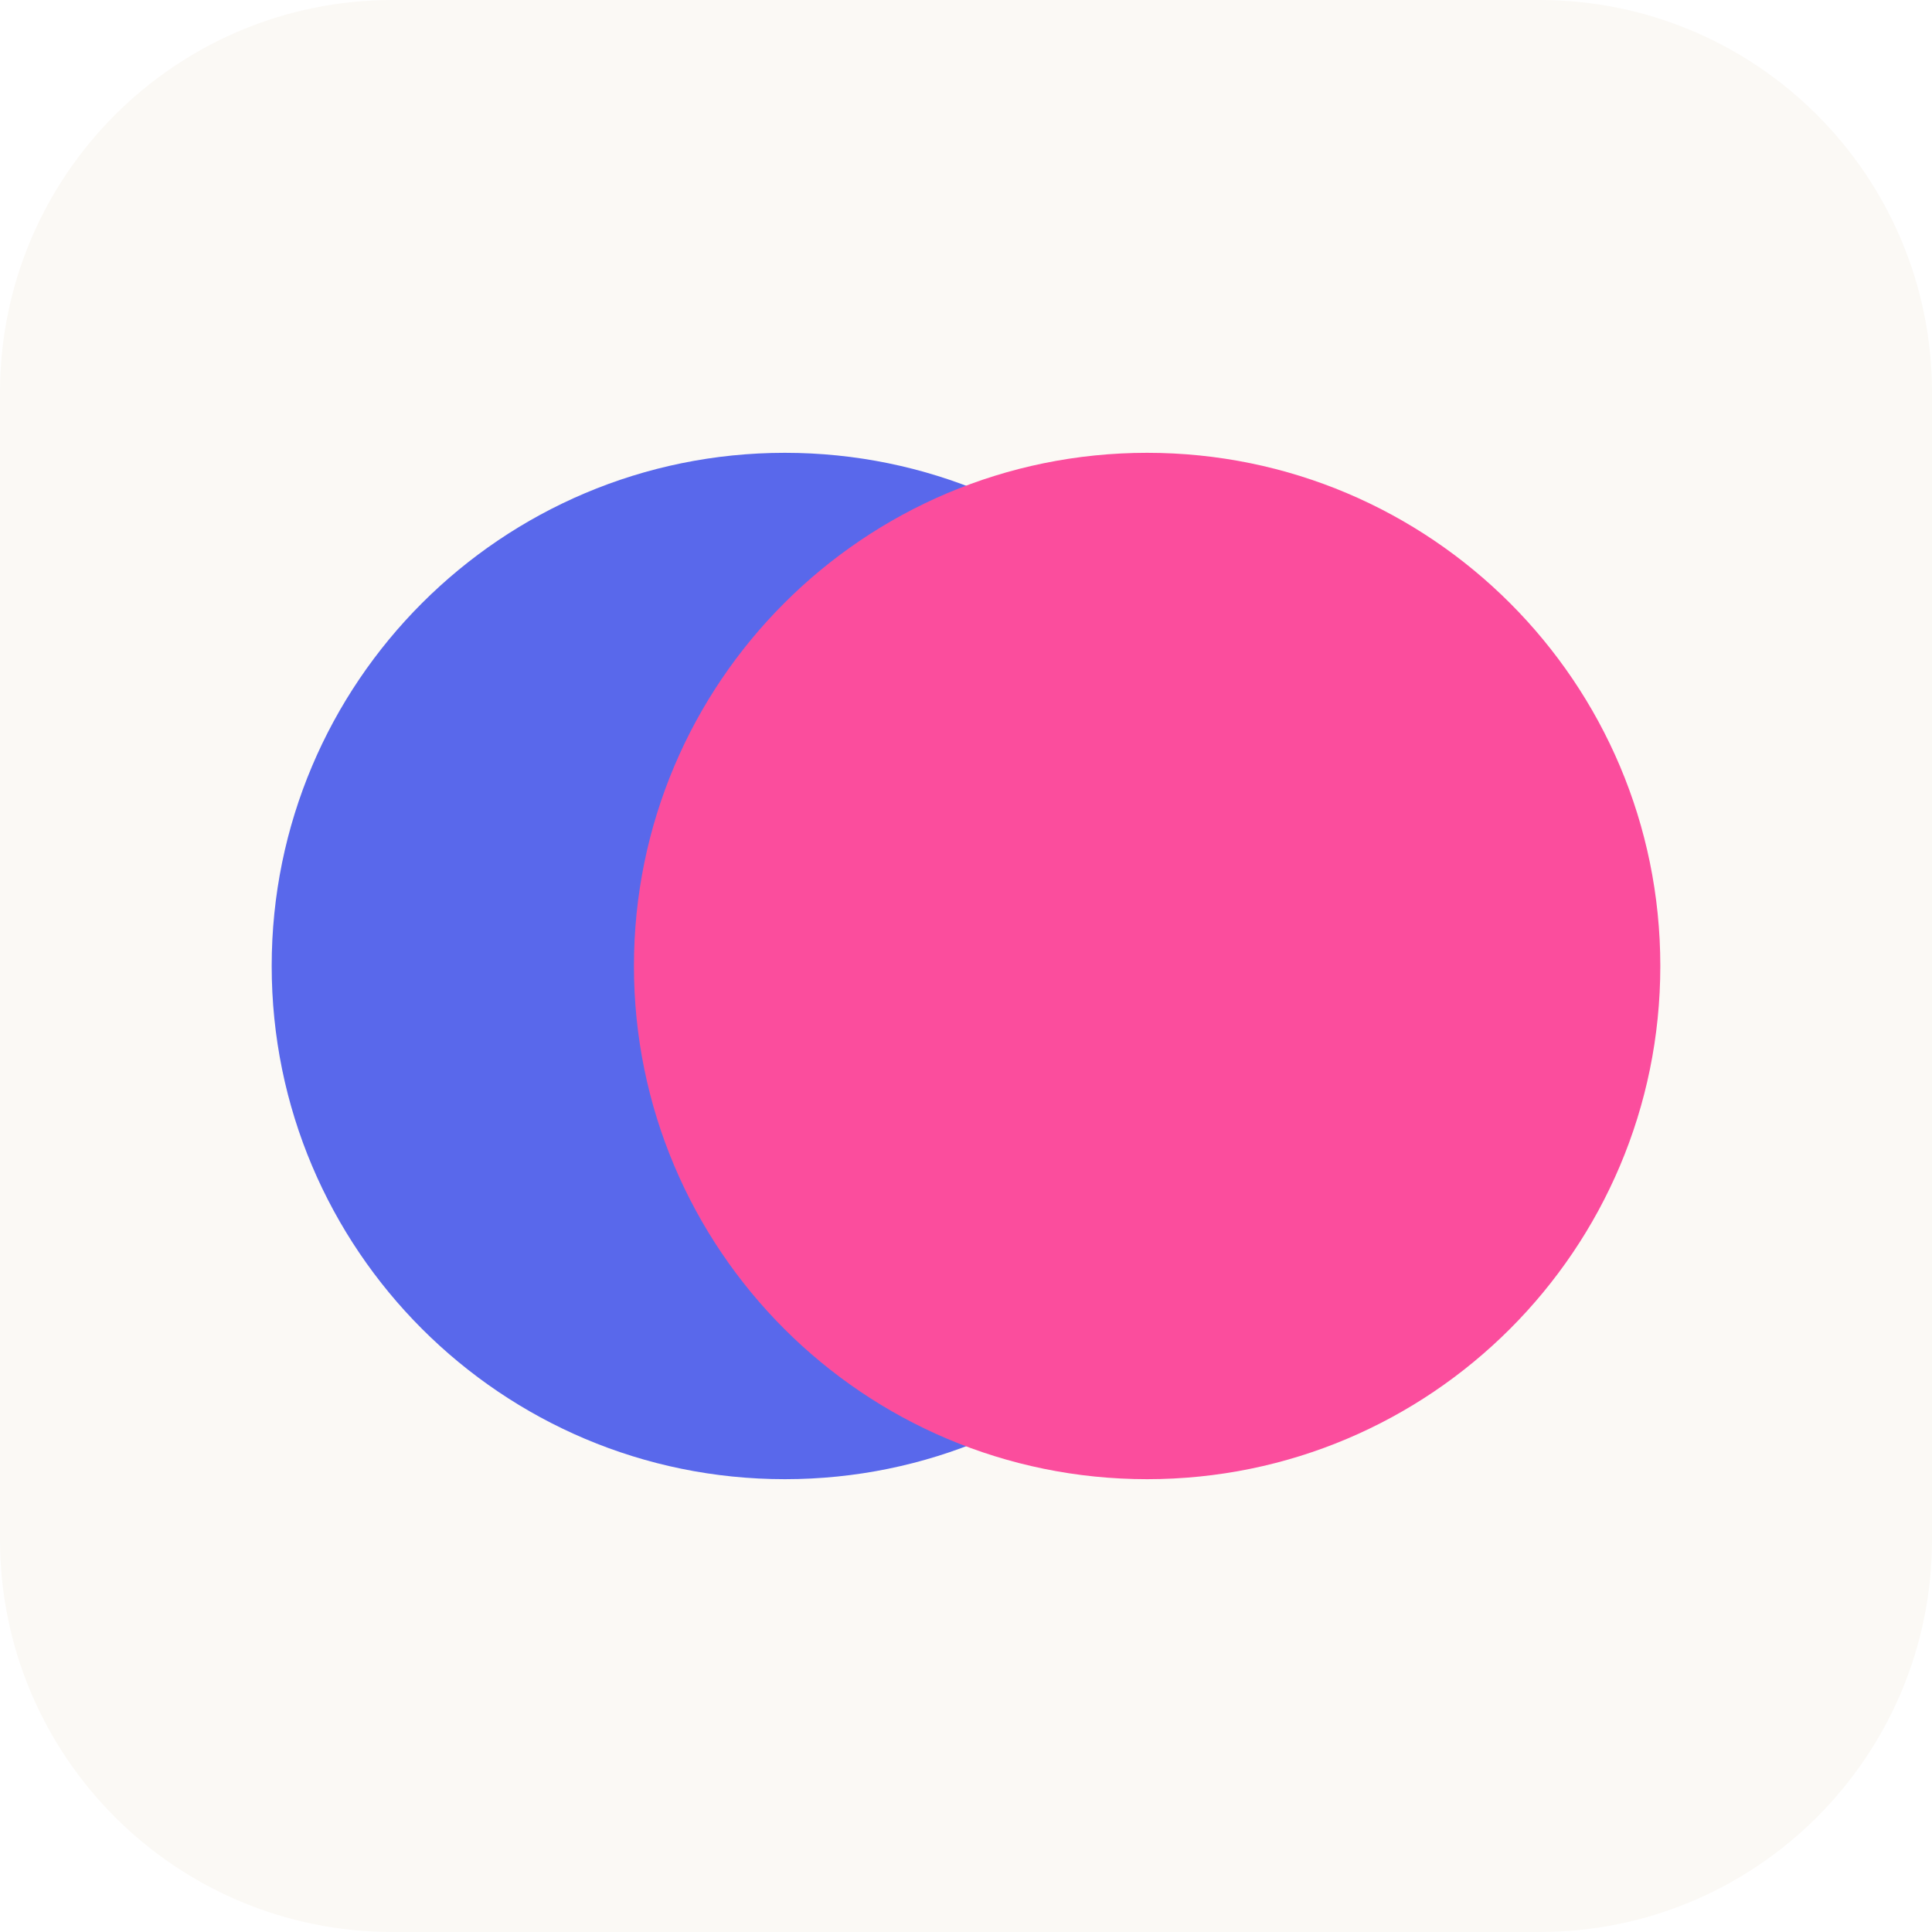
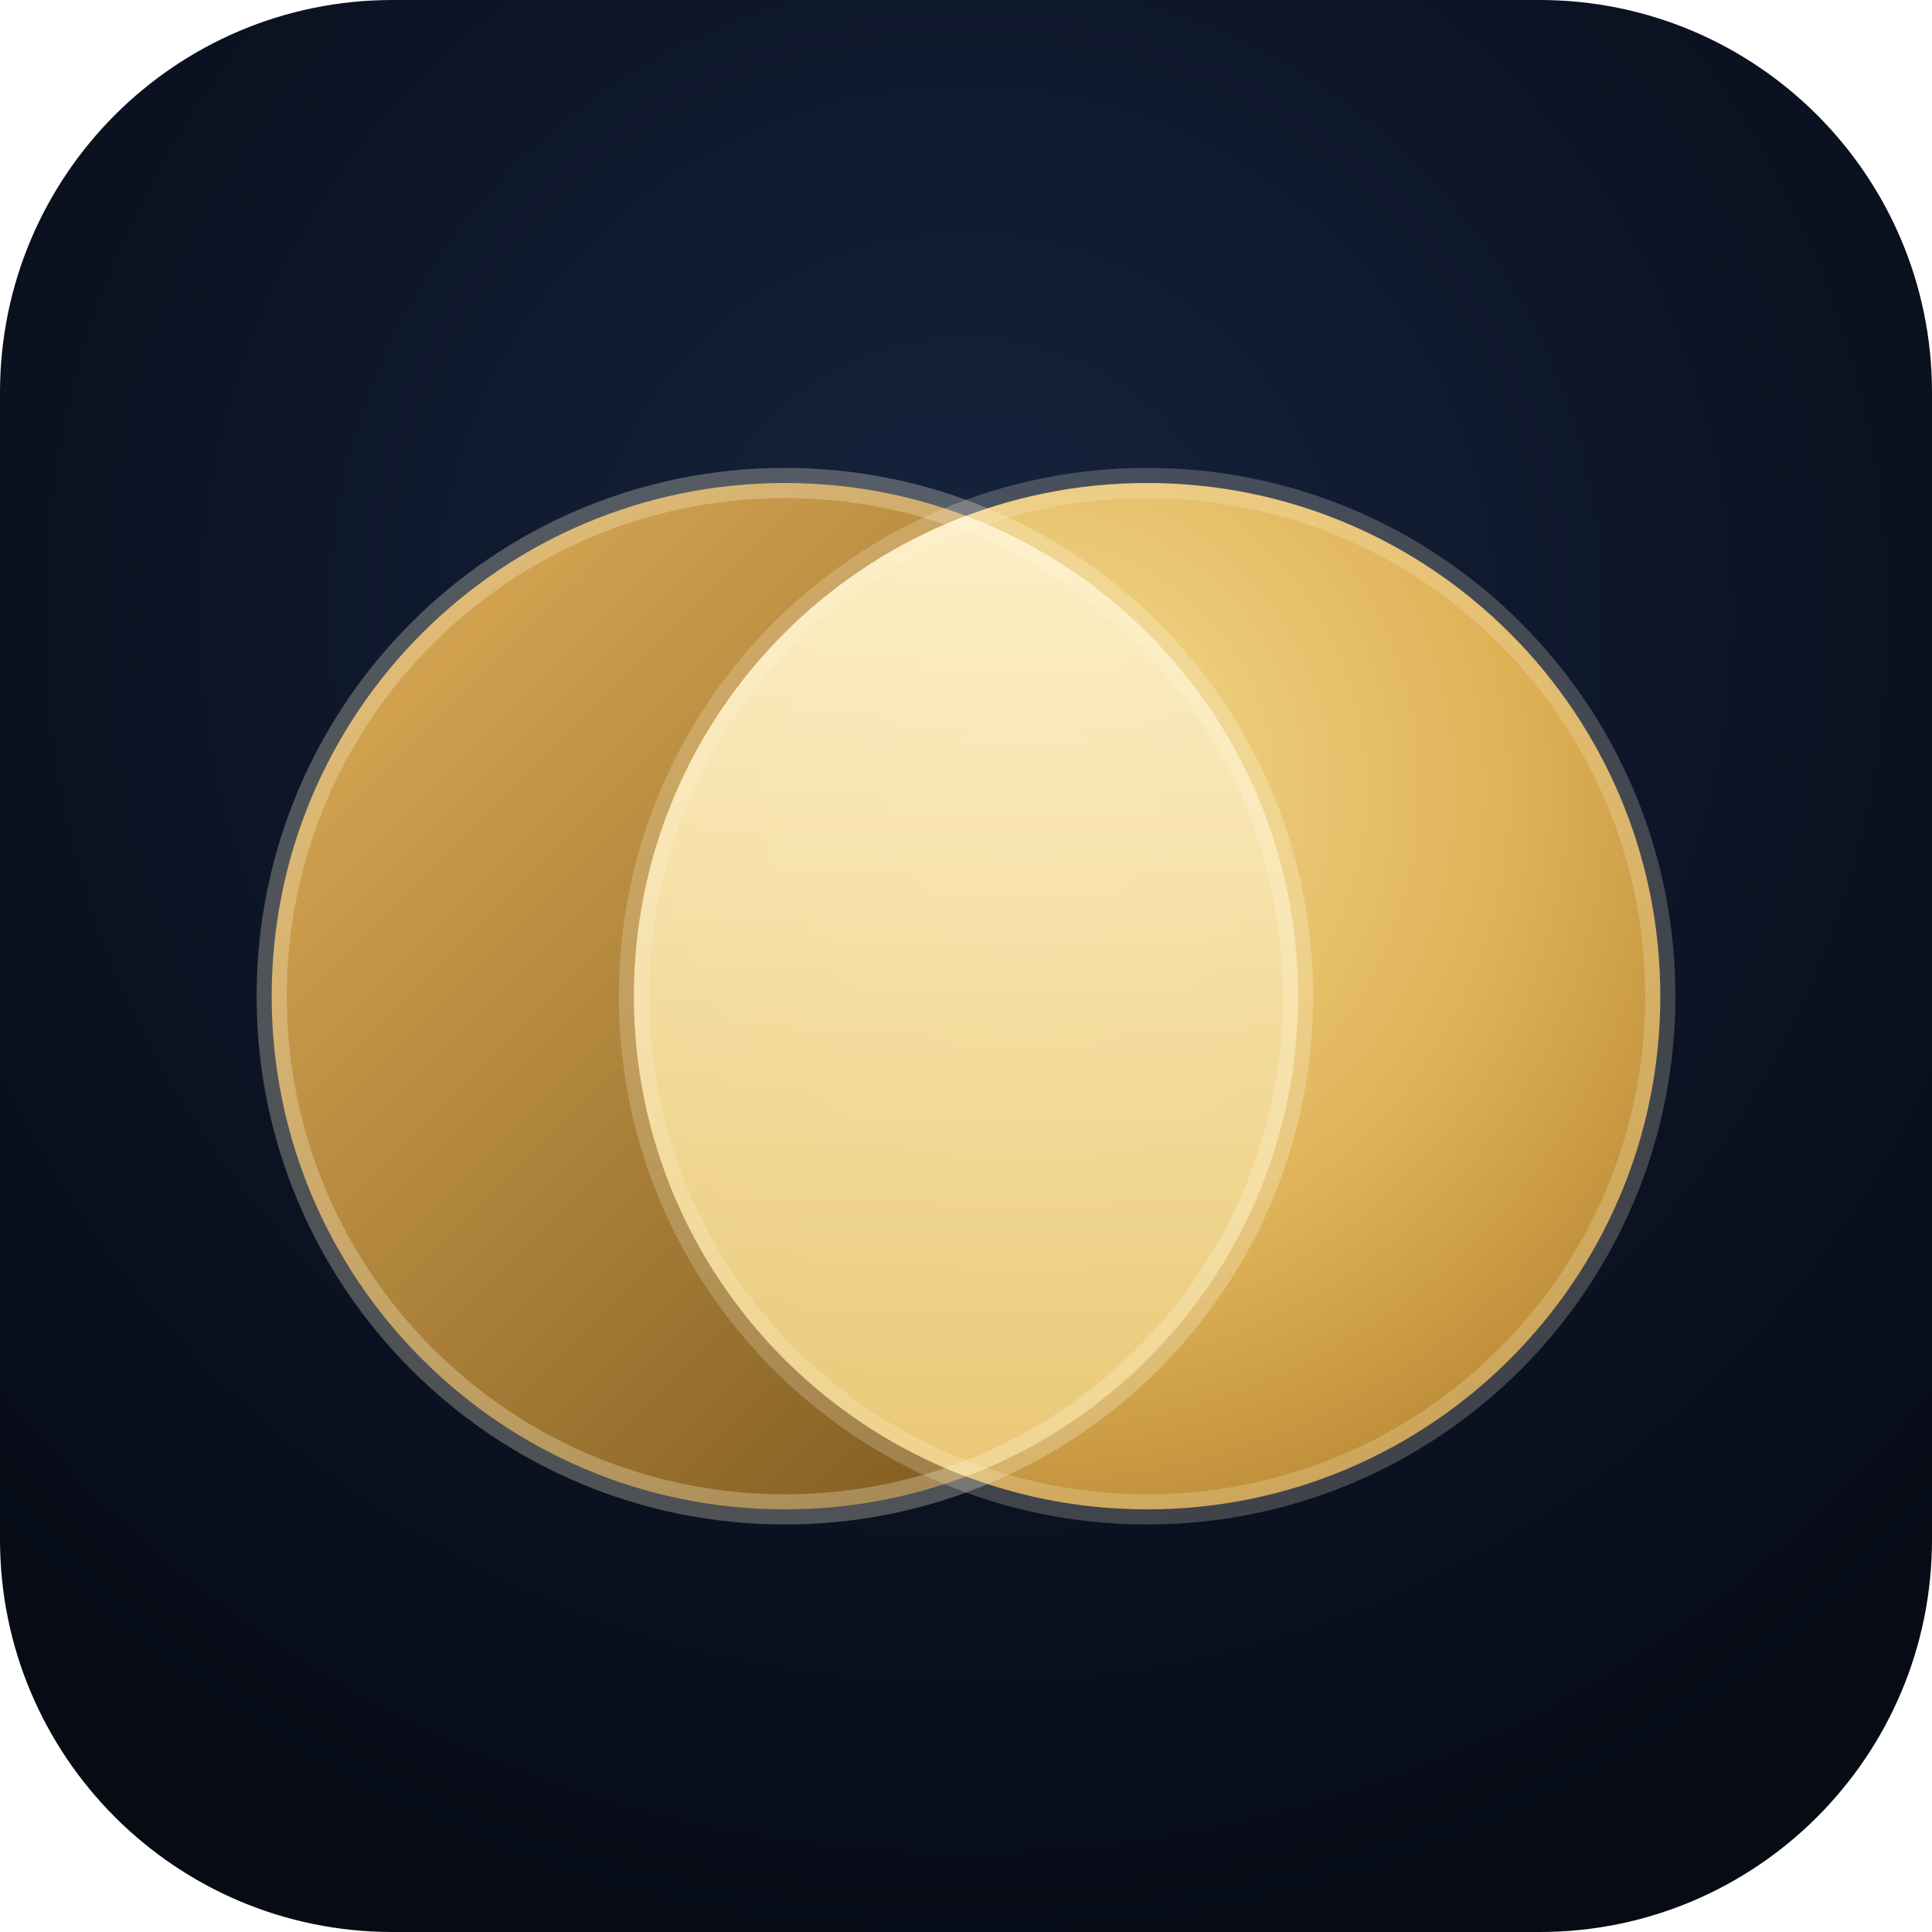
<svg xmlns="http://www.w3.org/2000/svg" viewBox="0 0 64 64" width="64" height="64">
-   <rect width="64" height="64" rx="13" fill="#FBF9F5" />
-   <g style="mix-blend-mode:multiply">
-     <circle cx="26" cy="32" r="17" fill="#5A6BF5" />
-     <circle cx="38" cy="32" r="17" fill="#FF4FA3" />
-   </g>
+   <defs>
+     <radialGradient id="bg" cx=".5" cy=".32" r=".9">
+       <stop offset="0" stop-color="#16243F" />
+       <stop offset=".55" stop-color="#0A1120" />
+       <stop offset="1" stop-color="#04070D" />
+     </radialGradient>
+     <linearGradient id="l" x1="0" y1="0" x2="1" y2="1">
+       <stop offset="0" stop-color="#E4B25A" />
+       <stop offset="1" stop-color="#6E4C16" />
+     </linearGradient>
+     <radialGradient id="r" cx=".38" cy=".3" r=".95">
+       <stop offset="0" stop-color="#F6DE93" />
+       <stop offset=".5" stop-color="#DFB258" />
+       <stop offset="1" stop-color="#A2711E" />
+     </radialGradient>
+     <linearGradient id="le" x1="0" y1="0" x2="0" y2="1">
+       <stop offset="0" stop-color="#FFF4D2" />
+       <stop offset="1" stop-color="#ECCB79" />
+     </linearGradient>
+     <clipPath id="c">
+       <circle cx="26" cy="33" r="17" />
+     </clipPath>
+   </defs>
+   <rect width="64" height="64" rx="13" fill="url(#bg)" />
+   <circle cx="26" cy="33" r="17" fill="url(#l)" />
+   <circle cx="38" cy="33" r="17" fill="url(#r)" />
+   <circle cx="38" cy="33" r="17" fill="url(#le)" clip-path="url(#c)" opacity=".9" />
+   <circle cx="26" cy="33" r="17" fill="none" stroke="#FFF6DA" stroke-opacity=".28" stroke-width="1" />
+   <circle cx="38" cy="33" r="17" fill="none" stroke="#FFF6DA" stroke-opacity=".22" stroke-width="1" />
</svg>
